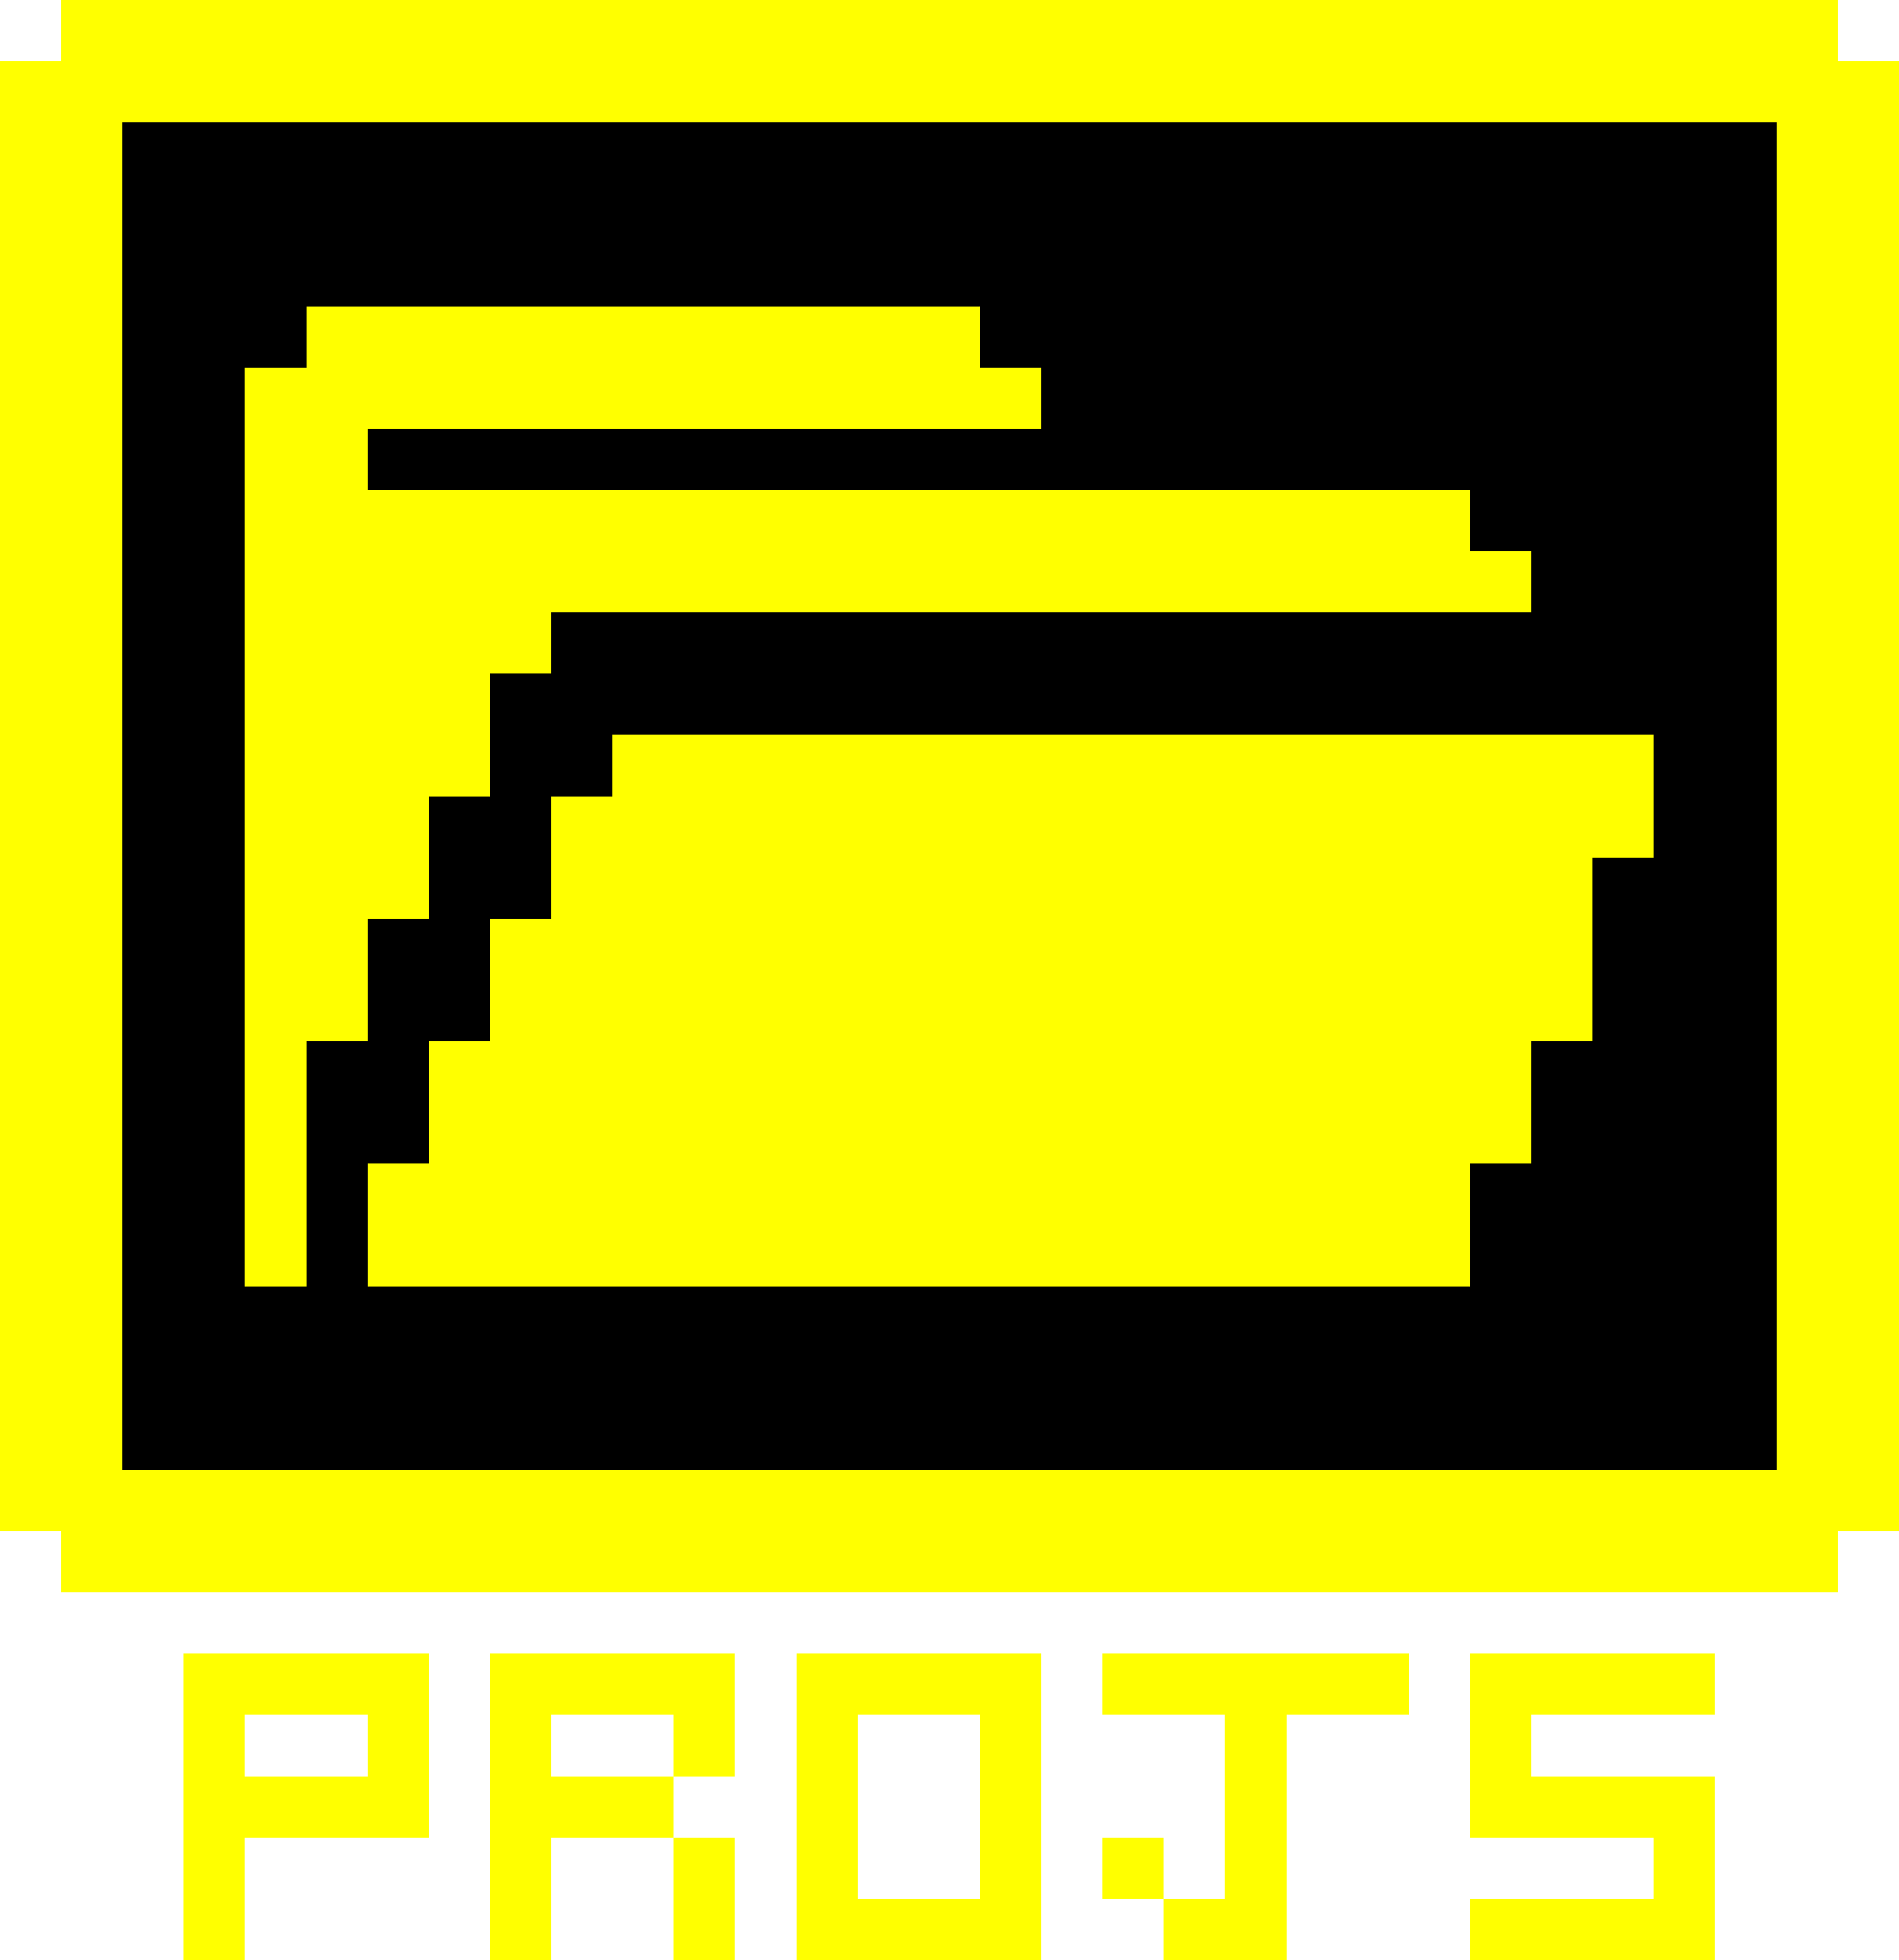
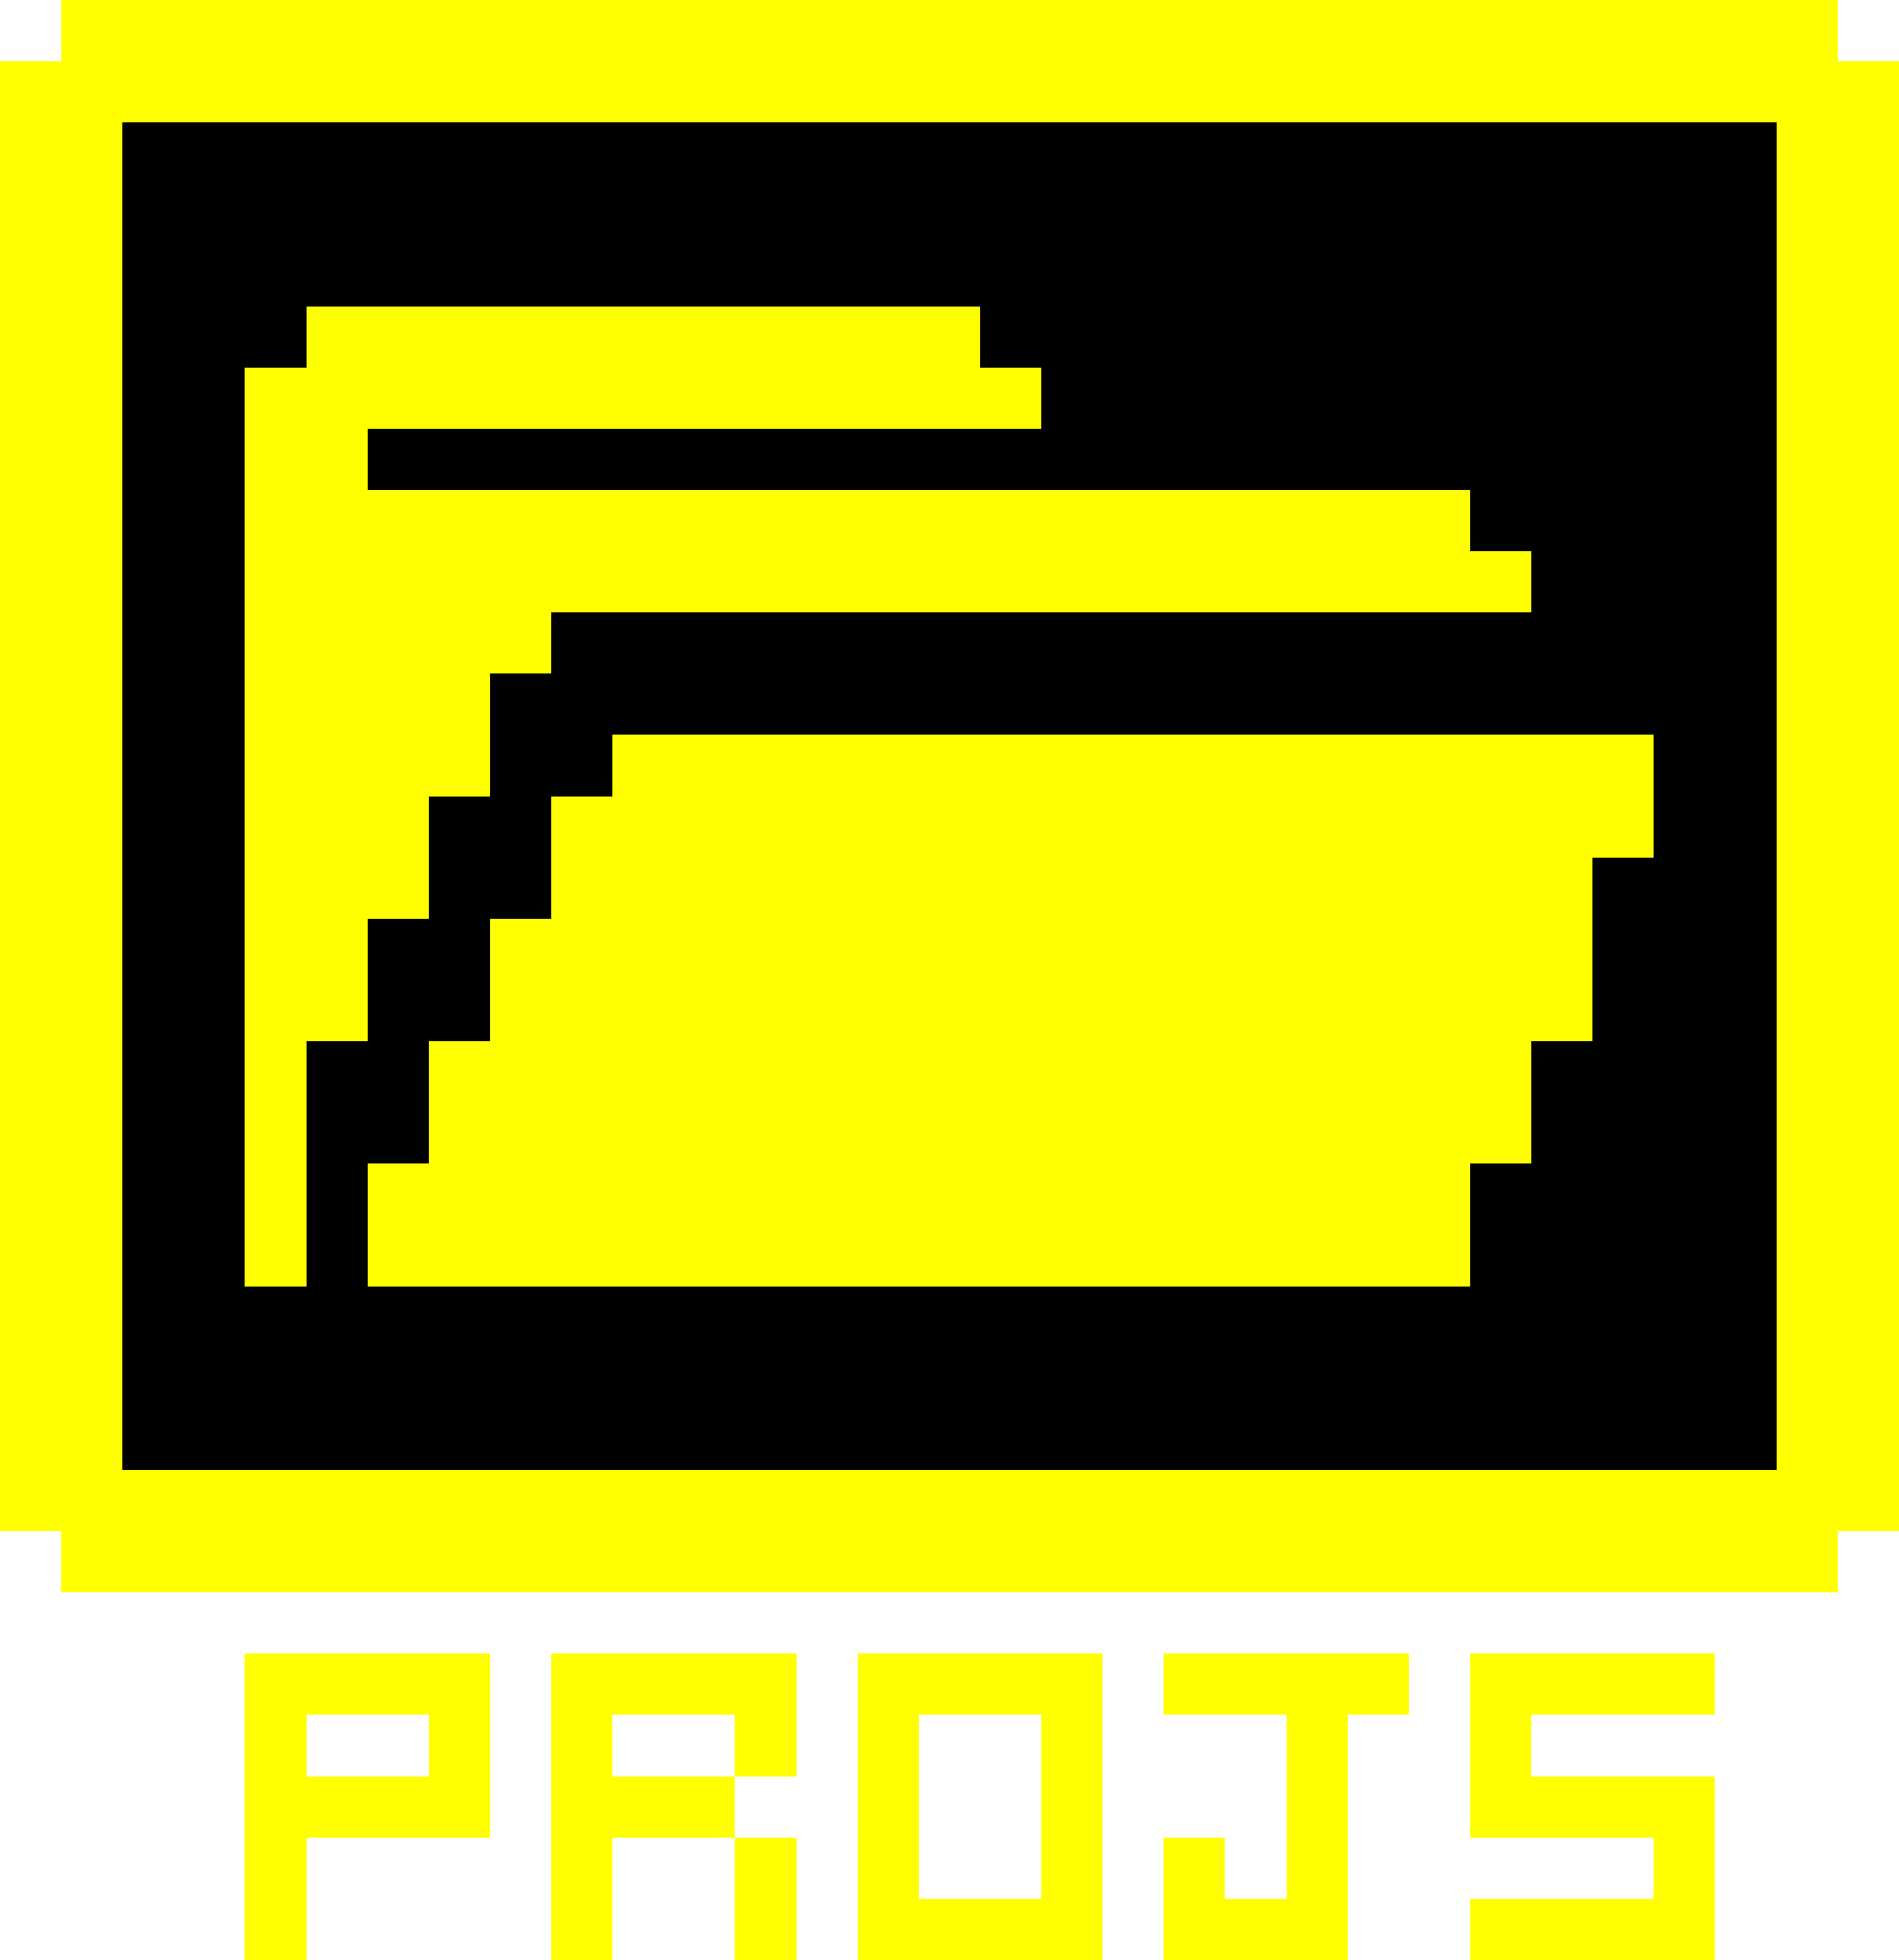
<svg xmlns="http://www.w3.org/2000/svg" version="1.1" width="31" height="32" shape-rendering="crispEdges">
  <rect x="1" y="0" width="29" height="2" fill="#FFFF00" />
  <rect x="0" y="1" width="1" height="24" fill="#FFFF00" />
  <rect x="30" y="1" width="1" height="24" fill="#FFFF00" />
  <rect x="1" y="2" width="1" height="24" fill="#FFFF00" />
  <rect x="2" y="2" width="27" height="3" fill="#000000" />
  <rect x="29" y="2" width="1" height="24" fill="#FFFF00" />
  <rect x="2" y="5" width="3" height="1" fill="#000000" />
  <rect x="5" y="5" width="11" height="2" fill="#FFFF00" />
  <rect x="16" y="5" width="13" height="1" fill="#000000" />
  <rect x="2" y="6" width="2" height="18" fill="#000000" />
  <rect x="4" y="6" width="1" height="15" fill="#FFFF00" />
  <rect x="16" y="6" width="1" height="1" fill="#FFFF00" />
  <rect x="17" y="6" width="12" height="2" fill="#000000" />
  <rect x="5" y="7" width="1" height="10" fill="#FFFF00" />
  <rect x="6" y="7" width="11" height="1" fill="#000000" />
  <rect x="6" y="8" width="18" height="2" fill="#FFFF00" />
  <rect x="24" y="8" width="5" height="1" fill="#000000" />
  <rect x="24" y="9" width="1" height="1" fill="#FFFF00" />
  <rect x="25" y="9" width="4" height="3" fill="#000000" />
  <rect x="6" y="10" width="3" height="1" fill="#FFFF00" />
  <rect x="9" y="10" width="16" height="2" fill="#000000" />
  <rect x="6" y="11" width="2" height="2" fill="#FFFF00" />
  <rect x="8" y="11" width="1" height="4" fill="#000000" />
  <rect x="9" y="12" width="1" height="1" fill="#000000" />
  <rect x="10" y="12" width="17" height="2" fill="#FFFF00" />
  <rect x="27" y="12" width="2" height="12" fill="#000000" />
  <rect x="6" y="13" width="1" height="2" fill="#FFFF00" />
  <rect x="7" y="13" width="1" height="4" fill="#000000" />
  <rect x="9" y="13" width="1" height="8" fill="#FFFF00" />
  <rect x="10" y="14" width="16" height="3" fill="#FFFF00" />
  <rect x="26" y="14" width="1" height="10" fill="#000000" />
  <rect x="6" y="15" width="1" height="4" fill="#000000" />
  <rect x="8" y="15" width="1" height="6" fill="#FFFF00" />
  <rect x="5" y="17" width="1" height="7" fill="#000000" />
  <rect x="7" y="17" width="1" height="4" fill="#FFFF00" />
  <rect x="10" y="17" width="15" height="2" fill="#FFFF00" />
  <rect x="25" y="17" width="1" height="7" fill="#000000" />
  <rect x="6" y="19" width="1" height="2" fill="#FFFF00" />
  <rect x="10" y="19" width="14" height="2" fill="#FFFF00" />
  <rect x="24" y="19" width="1" height="5" fill="#000000" />
  <rect x="4" y="21" width="1" height="3" fill="#000000" />
  <rect x="6" y="21" width="18" height="3" fill="#000000" />
  <rect x="2" y="24" width="27" height="2" fill="#FFFF00" />
-   <rect x="3" y="27" width="4" height="1" fill="#FFFF00" />
-   <rect x="8" y="27" width="4" height="1" fill="#FFFF00" />
-   <rect x="13" y="27" width="4" height="1" fill="#FFFF00" />
-   <rect x="18" y="27" width="5" height="1" fill="#FFFF00" />
+   <rect x="4" y="27" width="4" height="1" fill="#FFFF00" />
+   <rect x="9" y="27" width="4" height="1" fill="#FFFF00" />
+   <rect x="14" y="27" width="4" height="1" fill="#FFFF00" />
+   <rect x="19" y="27" width="4" height="1" fill="#FFFF00" />
  <rect x="24" y="27" width="4" height="1" fill="#FFFF00" />
-   <rect x="3" y="28" width="1" height="4" fill="#FFFF00" />
-   <rect x="6" y="28" width="1" height="2" fill="#FFFF00" />
-   <rect x="8" y="28" width="1" height="4" fill="#FFFF00" />
-   <rect x="11" y="28" width="1" height="1" fill="#FFFF00" />
-   <rect x="13" y="28" width="1" height="4" fill="#FFFF00" />
-   <rect x="16" y="28" width="1" height="4" fill="#FFFF00" />
-   <rect x="20" y="28" width="1" height="4" fill="#FFFF00" />
+   <rect x="4" y="28" width="1" height="4" fill="#FFFF00" />
+   <rect x="7" y="28" width="1" height="2" fill="#FFFF00" />
+   <rect x="9" y="28" width="1" height="4" fill="#FFFF00" />
+   <rect x="12" y="28" width="1" height="1" fill="#FFFF00" />
+   <rect x="14" y="28" width="1" height="4" fill="#FFFF00" />
+   <rect x="17" y="28" width="1" height="4" fill="#FFFF00" />
+   <rect x="21" y="28" width="1" height="4" fill="#FFFF00" />
  <rect x="24" y="28" width="1" height="2" fill="#FFFF00" />
-   <rect x="4" y="29" width="2" height="1" fill="#FFFF00" />
-   <rect x="9" y="29" width="2" height="1" fill="#FFFF00" />
+   <rect x="5" y="29" width="2" height="1" fill="#FFFF00" />
+   <rect x="10" y="29" width="2" height="1" fill="#FFFF00" />
  <rect x="25" y="29" width="3" height="1" fill="#FFFF00" />
-   <rect x="11" y="30" width="1" height="2" fill="#FFFF00" />
-   <rect x="18" y="30" width="1" height="1" fill="#FFFF00" />
+   <rect x="12" y="30" width="1" height="2" fill="#FFFF00" />
+   <rect x="19" y="30" width="1" height="2" fill="#FFFF00" />
  <rect x="27" y="30" width="1" height="2" fill="#FFFF00" />
-   <rect x="14" y="31" width="2" height="1" fill="#FFFF00" />
-   <rect x="19" y="31" width="1" height="1" fill="#FFFF00" />
+   <rect x="15" y="31" width="2" height="1" fill="#FFFF00" />
+   <rect x="20" y="31" width="1" height="1" fill="#FFFF00" />
  <rect x="24" y="31" width="3" height="1" fill="#FFFF00" />
</svg>
